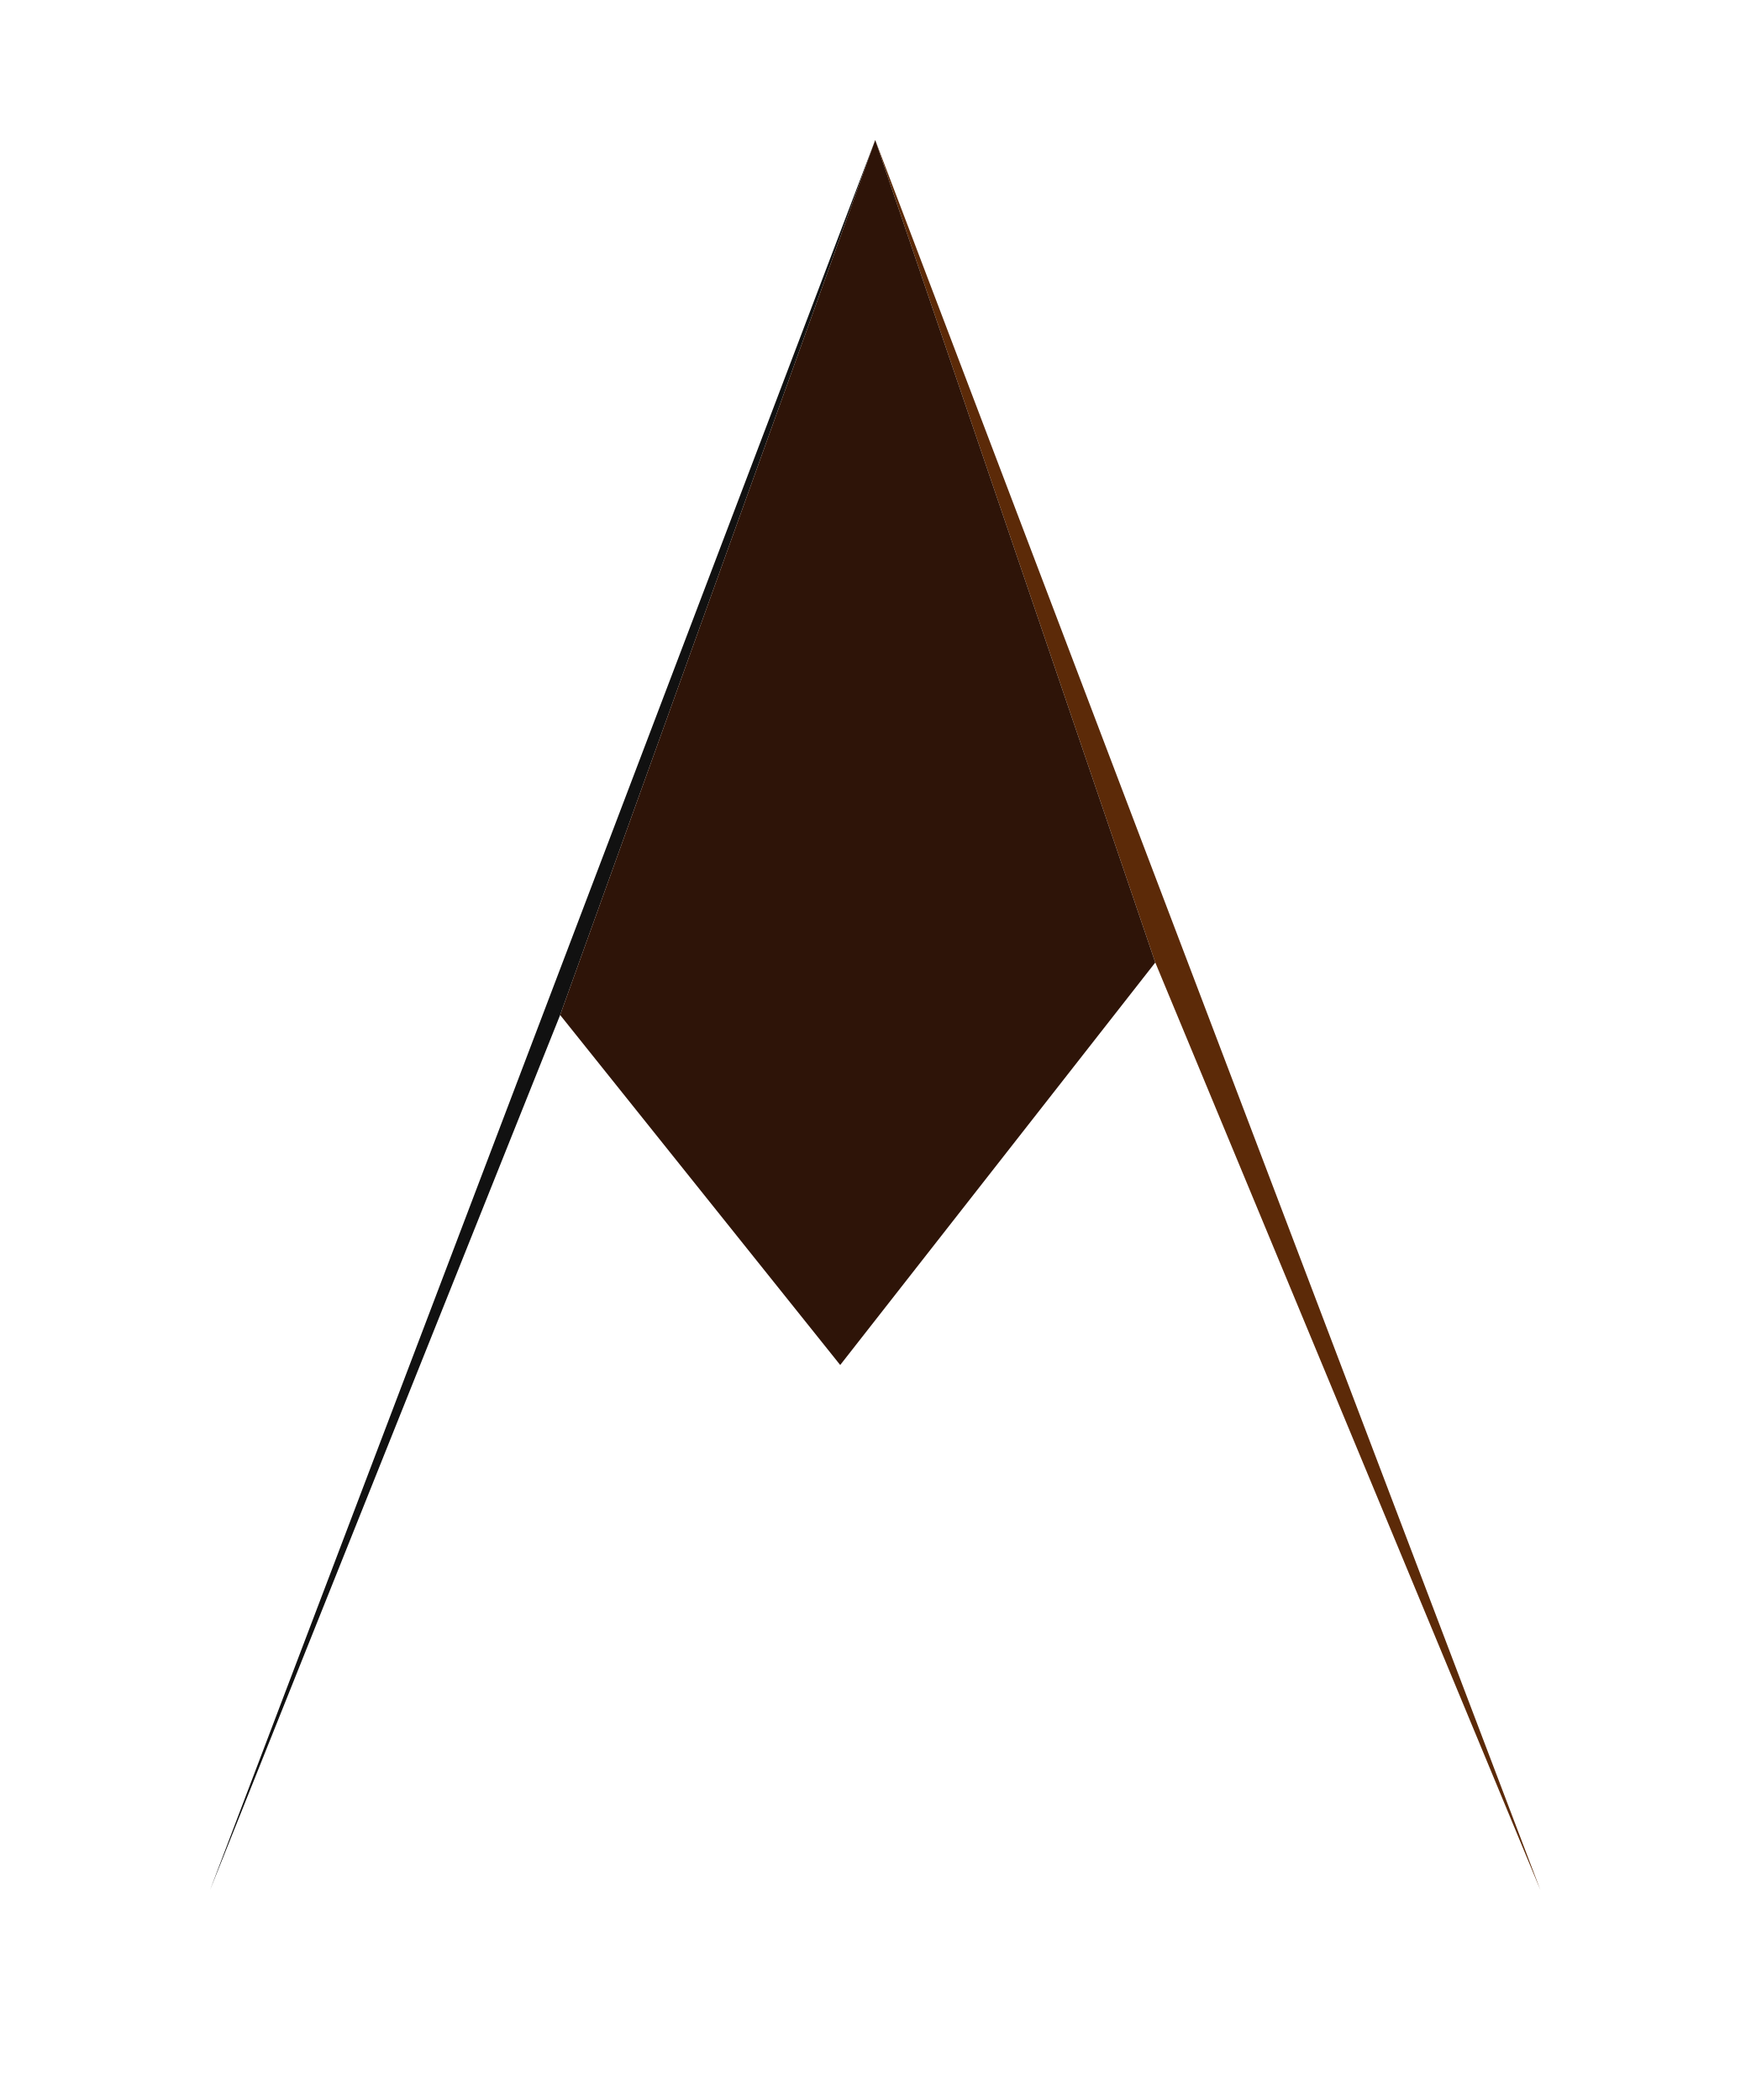
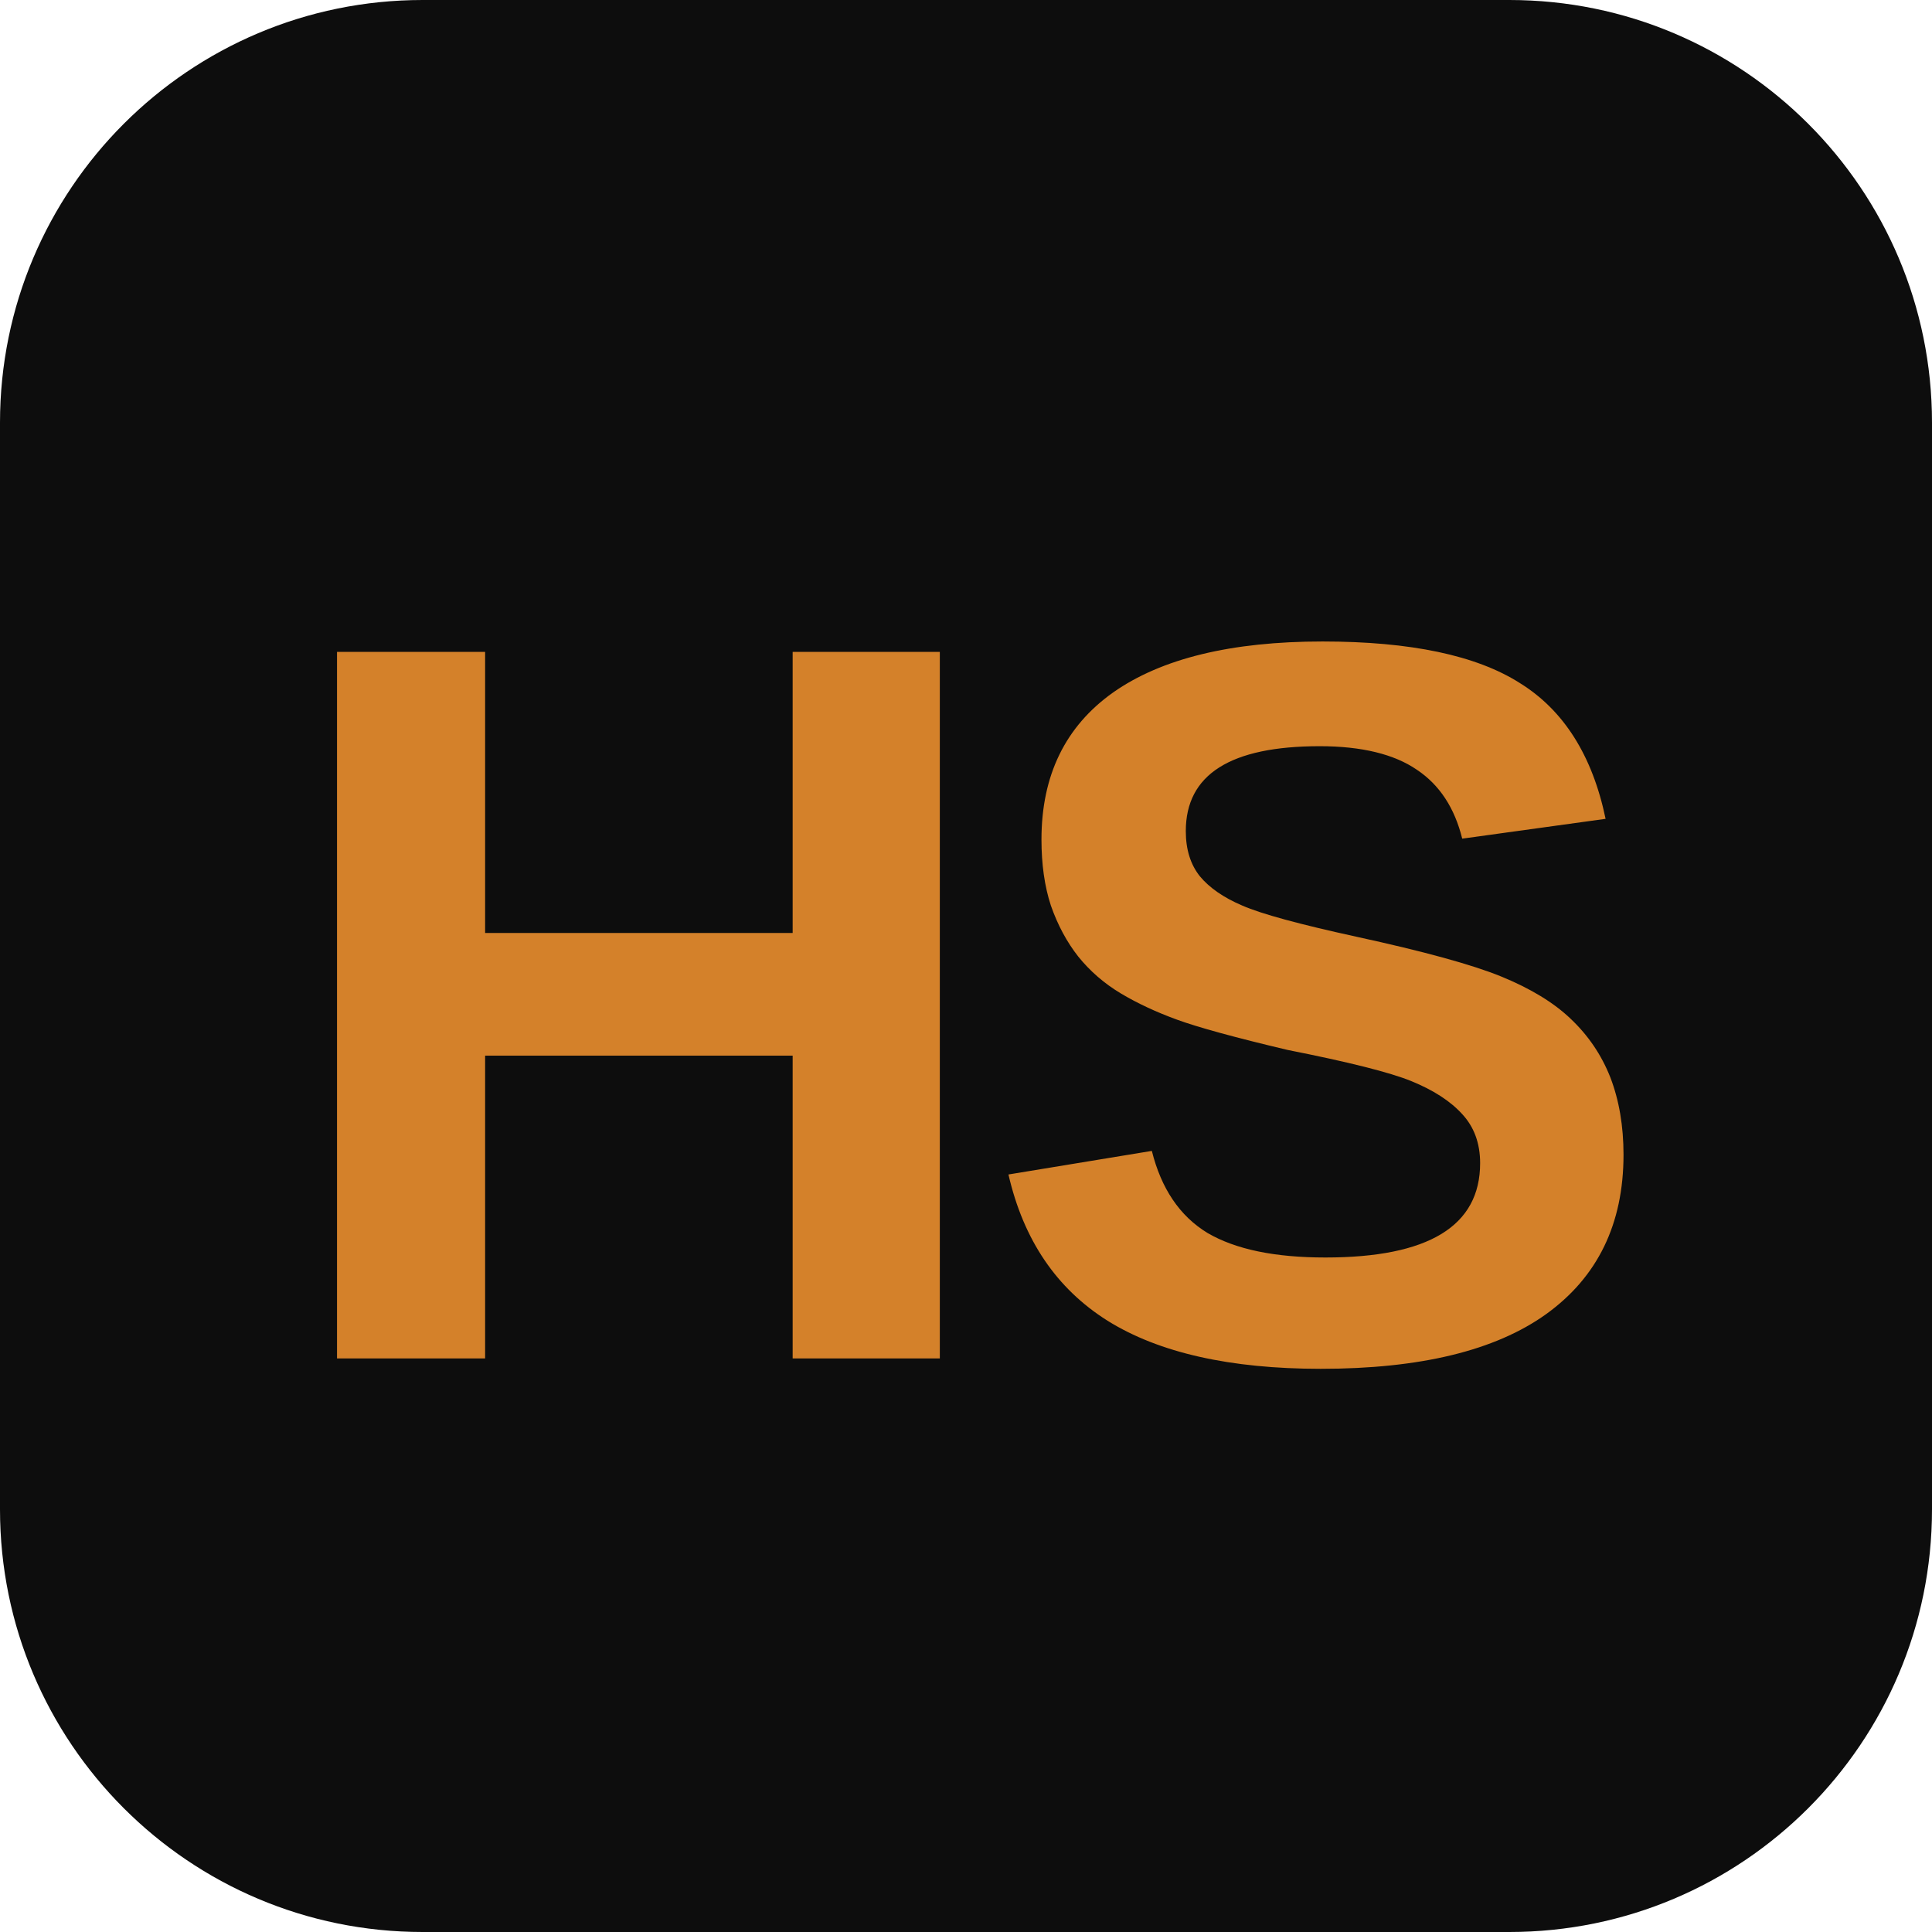
- <svg xmlns="http://www.w3.org/2000/svg" viewBox="0 0 100 120">
-   <polygon points="12,108 50,8 32,58" fill="#111111" />
-   <polygon points="50,8 88,108 66,55" fill="#5c2a08" />
-   <polygon points="32,58 50,8 66,55 48,78" fill="#2e1408" />
+ <svg xmlns="http://www.w3.org/2000/svg" viewBox="0 0 32 32">
+   <rect width="32" height="32" rx="7" fill="#0d0d0d" />
+   <text x="16" y="22.5" text-anchor="middle" font-family="Montserrat, Arial, sans-serif" font-weight="900" font-size="17" letter-spacing="-0.5" fill="#d4812a">HS</text>
</svg>
